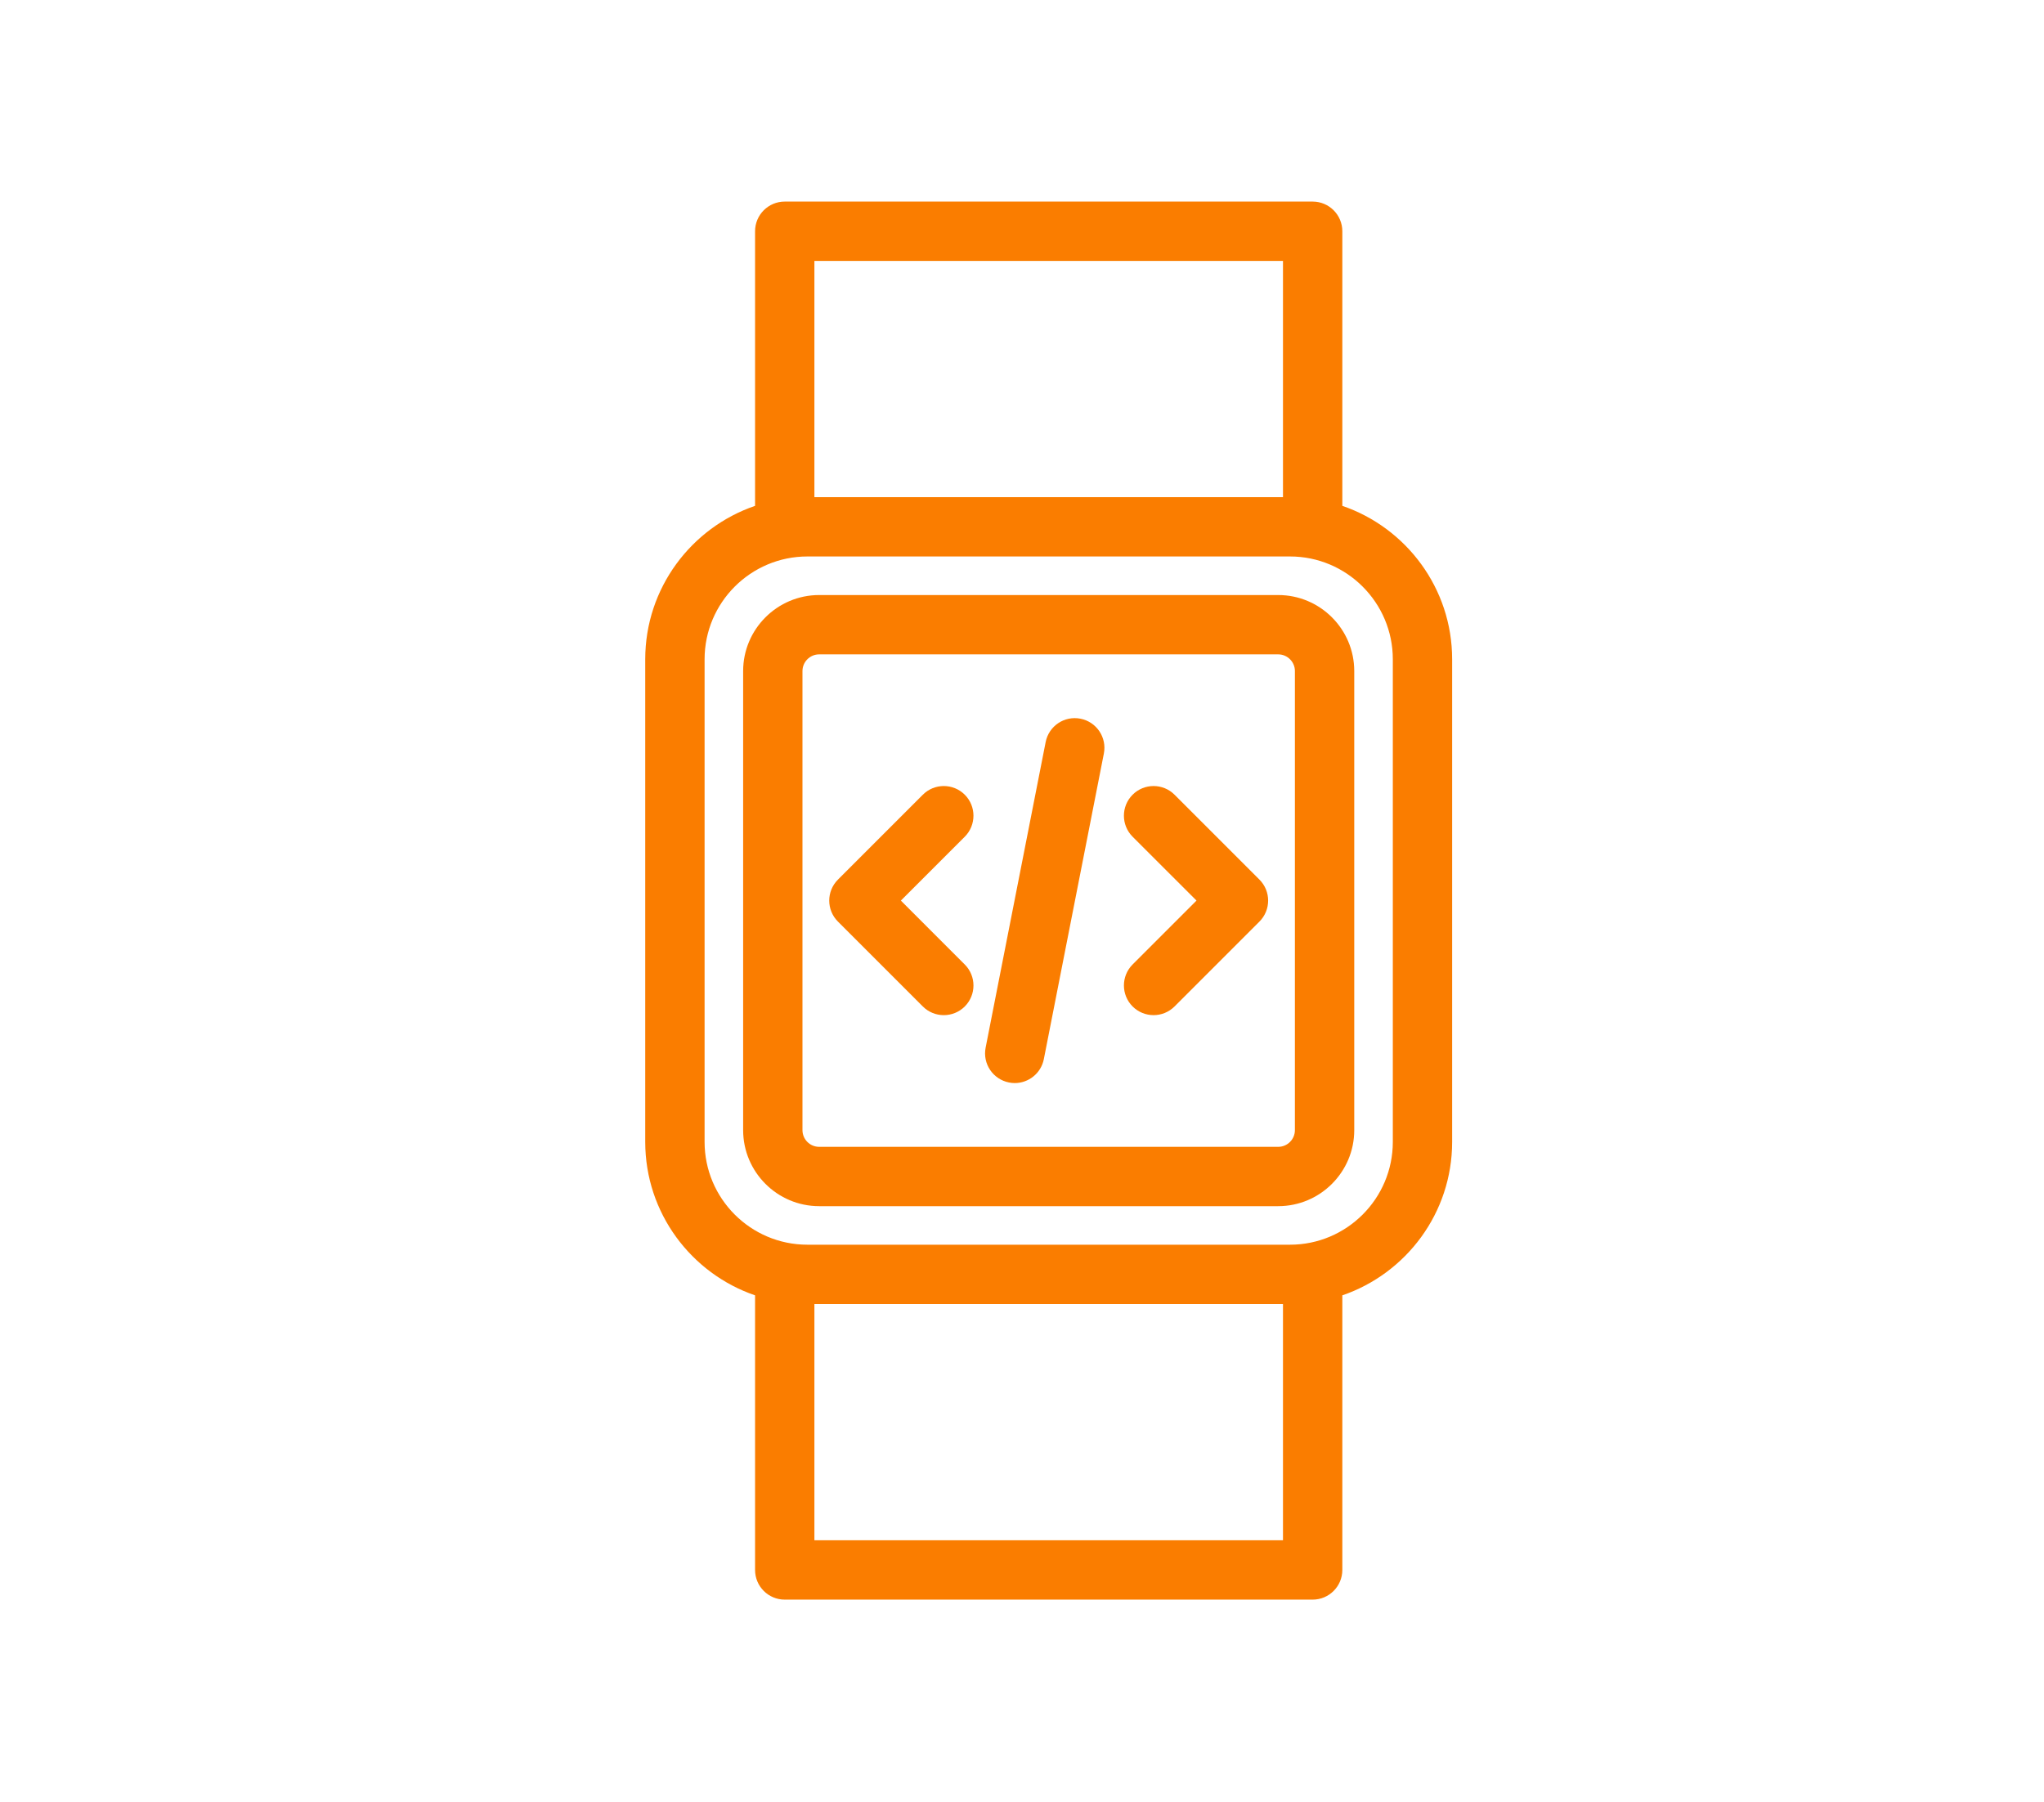
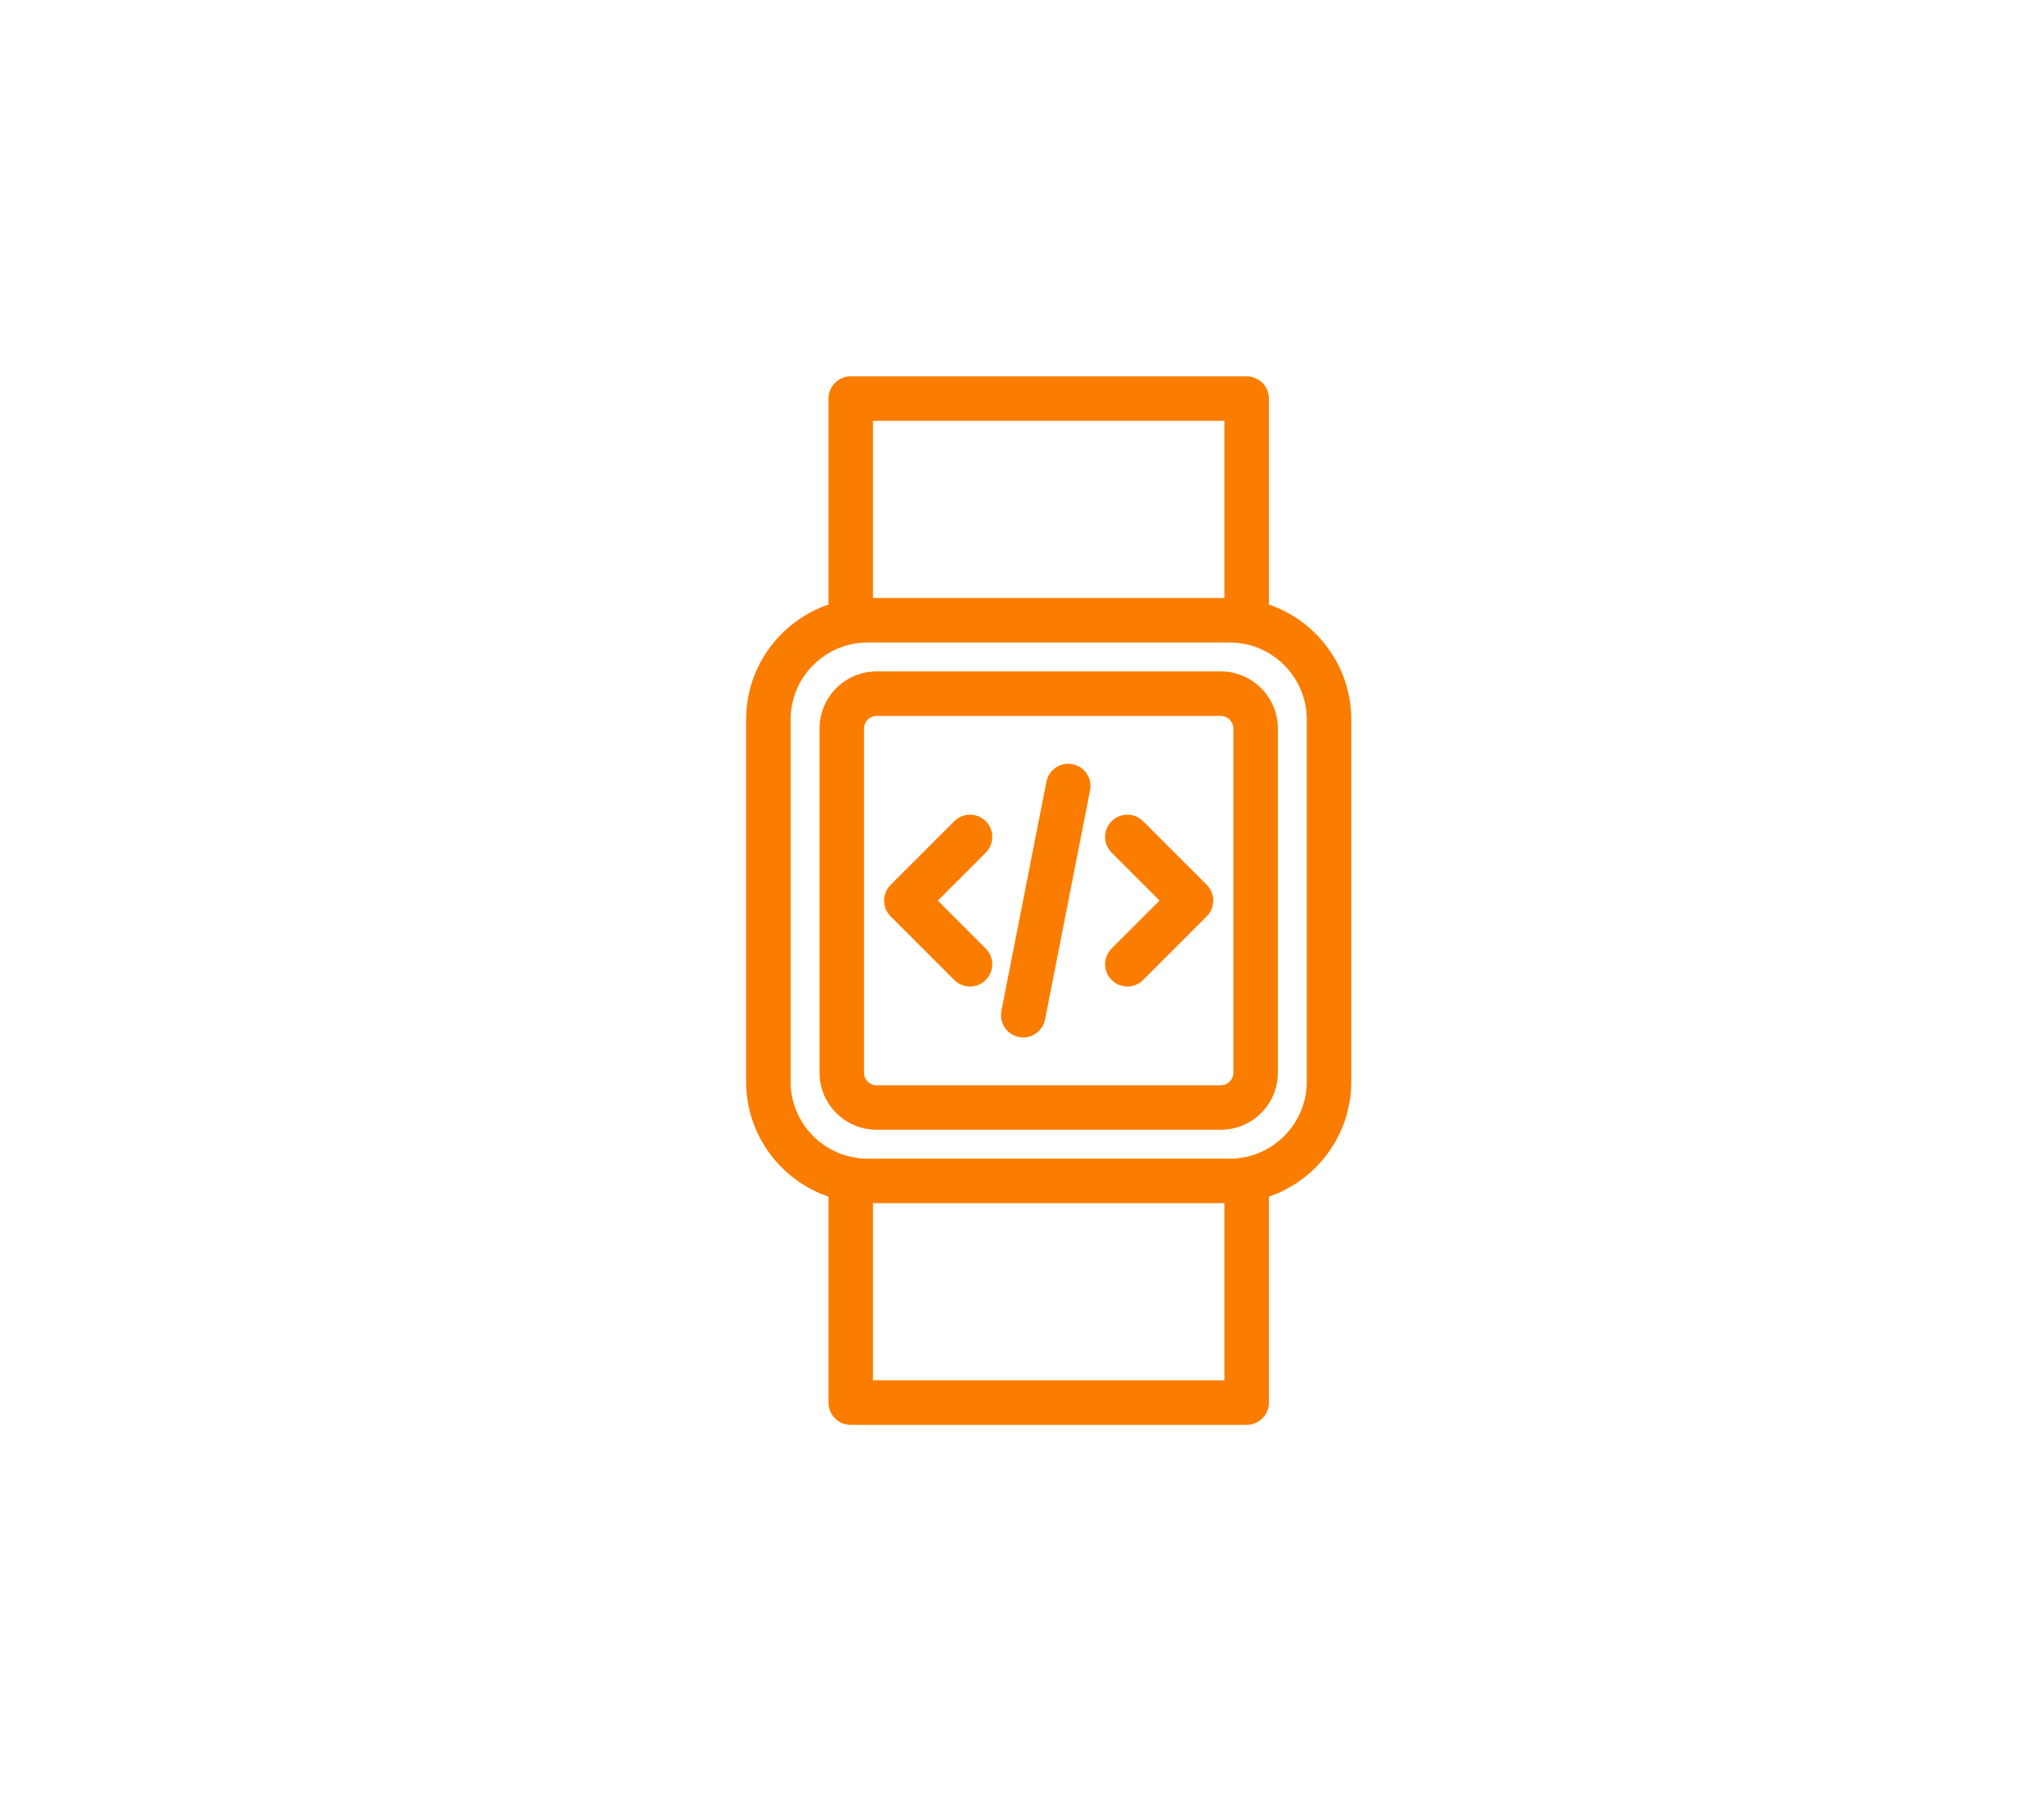
<svg xmlns="http://www.w3.org/2000/svg" version="1.1" id="Warstwa_1" x="0px" y="0px" width="201px" height="177.123px" viewBox="0 0 201 177.123" enable-background="new 0 0 201 177.123" xml:space="preserve">
  <g>
-     <path fill="#FA7D00" d="M132,49.744V22.74c0-1.611-1.307-2.917-2.918-2.917H77.168c-1.612,0-2.917,1.306-2.917,2.917v27.003   C67.976,51.889,63.45,57.84,63.45,64.83v47.461c0,6.992,4.525,12.942,10.801,15.088v27.004c0,1.611,1.305,2.918,2.917,2.918h51.914   c1.611,0,2.918-1.307,2.918-2.918v-27.004c6.273-2.146,10.799-8.096,10.799-15.088V64.83C142.799,57.84,138.273,51.889,132,49.744z    M126.164,25.657v23.23H80.086v-23.23H126.164z M80.086,151.465v-23.229h46.078v23.229H80.086z M136.965,112.291   c0,5.574-4.535,10.108-10.109,10.108h-47.46c-5.574,0-10.109-4.534-10.109-10.108V64.83c0-5.574,4.535-10.109,10.109-10.109h47.46   c5.574,0,10.109,4.535,10.109,10.109V112.291z" />
-     <path fill="#FA7D00" d="M125.695,58.514H80.554c-4.122,0-7.476,3.354-7.476,7.477v45.141c0,4.123,3.354,7.477,7.476,7.477h45.141   c4.121,0,7.478-3.354,7.478-7.477V65.99C133.172,61.867,129.816,58.514,125.695,58.514z M127.336,111.131   c0,0.906-0.736,1.644-1.641,1.644H80.554c-0.905,0-1.642-0.736-1.642-1.644V65.99c0-0.904,0.737-1.642,1.642-1.642h45.141   c0.904,0,1.642,0.737,1.642,1.642L127.336,111.131L127.336,111.131z" />
-     <path fill="#FA7D00" d="M94.873,78.15c-1.139-1.139-2.986-1.139-4.125,0L82.4,86.498c-1.141,1.141-1.141,2.985,0,4.127l8.348,8.347   c0.568,0.569,1.316,0.854,2.062,0.854s1.494-0.285,2.063-0.854c1.139-1.14,1.139-2.984,0-4.125l-6.285-6.286l6.285-6.283   C96.011,81.137,96.011,79.289,94.873,78.15L94.873,78.15z" />
-     <path fill="#FA7D00" d="M115.502,78.15c-1.139-1.139-2.986-1.139-4.127,0c-1.137,1.139-1.139,2.986,0,4.127l6.285,6.283   l-6.285,6.285c-1.137,1.139-1.137,2.986,0,4.125c0.57,0.57,1.318,0.855,2.064,0.855s1.492-0.285,2.063-0.855l8.348-8.346   c1.139-1.141,1.139-2.986,0-4.127L115.502,78.15z" />
-     <path fill="#FA7D00" d="M106.25,70.674c-1.582-0.312-3.115,0.719-3.424,2.3l-5.903,30.048c-0.311,1.582,0.719,3.115,2.301,3.426   c0.189,0.039,0.379,0.057,0.564,0.057c1.366,0,2.586-0.965,2.86-2.357L108.55,74.1C108.861,72.518,107.832,70.984,106.25,70.674z" />
+     <path fill="#FA7D00" d="M124.781,59.448V39.195c0-1.208-0.98-2.188-2.188-2.188H83.657c-1.209,0-2.188,0.98-2.188,2.188v20.252   c-4.707,1.609-8.101,6.073-8.101,11.315v35.596c0,5.244,3.394,9.707,8.101,11.316v20.253c0,1.208,0.979,2.188,2.188,2.188h38.936   c1.208,0,2.188-0.98,2.188-2.188v-20.253c4.705-1.609,8.1-6.072,8.1-11.316V70.763C132.881,65.521,129.486,61.057,124.781,59.448z    M120.404,41.383v17.423H85.846V41.383H120.404z M85.846,135.739v-17.422h34.559v17.422H85.846z M128.505,106.358   c0,4.18-3.401,7.582-7.582,7.582H85.328c-4.181,0-7.582-3.402-7.582-7.582V70.763c0-4.181,3.401-7.582,7.582-7.582h35.595   c4.181,0,7.582,3.401,7.582,7.582V106.358z" />
+     <path fill="#FA7D00" d="M120.053,66.026H86.197c-3.091,0-5.607,2.516-5.607,5.607v33.856c0,3.092,2.516,5.607,5.607,5.607h33.856   c3.091,0,5.608-2.516,5.608-5.607V71.633C125.66,68.541,123.144,66.026,120.053,66.026z M121.283,105.488   c0,0.68-0.553,1.233-1.23,1.233H86.197c-0.679,0-1.231-0.552-1.231-1.233V71.633c0-0.678,0.553-1.231,1.231-1.231h33.856   c0.678,0,1.231,0.553,1.231,1.231L121.283,105.488L121.283,105.488z" />
+     <path fill="#FA7D00" d="M96.936,80.753c-0.854-0.854-2.239-0.854-3.094,0l-6.261,6.261c-0.855,0.856-0.855,2.239,0,3.096   l6.261,6.26c0.426,0.427,0.987,0.641,1.546,0.641s1.121-0.214,1.547-0.641c0.854-0.854,0.854-2.238,0-3.094l-4.714-4.714   l4.714-4.712C97.79,82.993,97.79,81.607,96.936,80.753L96.936,80.753z" />
+     <path fill="#FA7D00" d="M112.408,80.753c-0.854-0.854-2.24-0.854-3.096,0c-0.853,0.854-0.854,2.24,0,3.095l4.714,4.712   l-4.714,4.714c-0.853,0.854-0.853,2.239,0,3.094c0.428,0.428,0.988,0.641,1.549,0.641c0.559,0,1.119-0.213,1.547-0.641l6.26-6.26   c0.854-0.855,0.854-2.239,0-3.095L112.408,80.753z" />
+     <path fill="#FA7D00" d="M105.469,75.146c-1.187-0.234-2.336,0.54-2.568,1.726l-4.427,22.536c-0.233,1.187,0.539,2.336,1.726,2.569   c0.142,0.029,0.284,0.042,0.423,0.042c1.024,0,1.939-0.723,2.146-1.768l4.426-22.536C107.428,76.529,106.655,75.378,105.469,75.146   z" />
  </g>
</svg>
